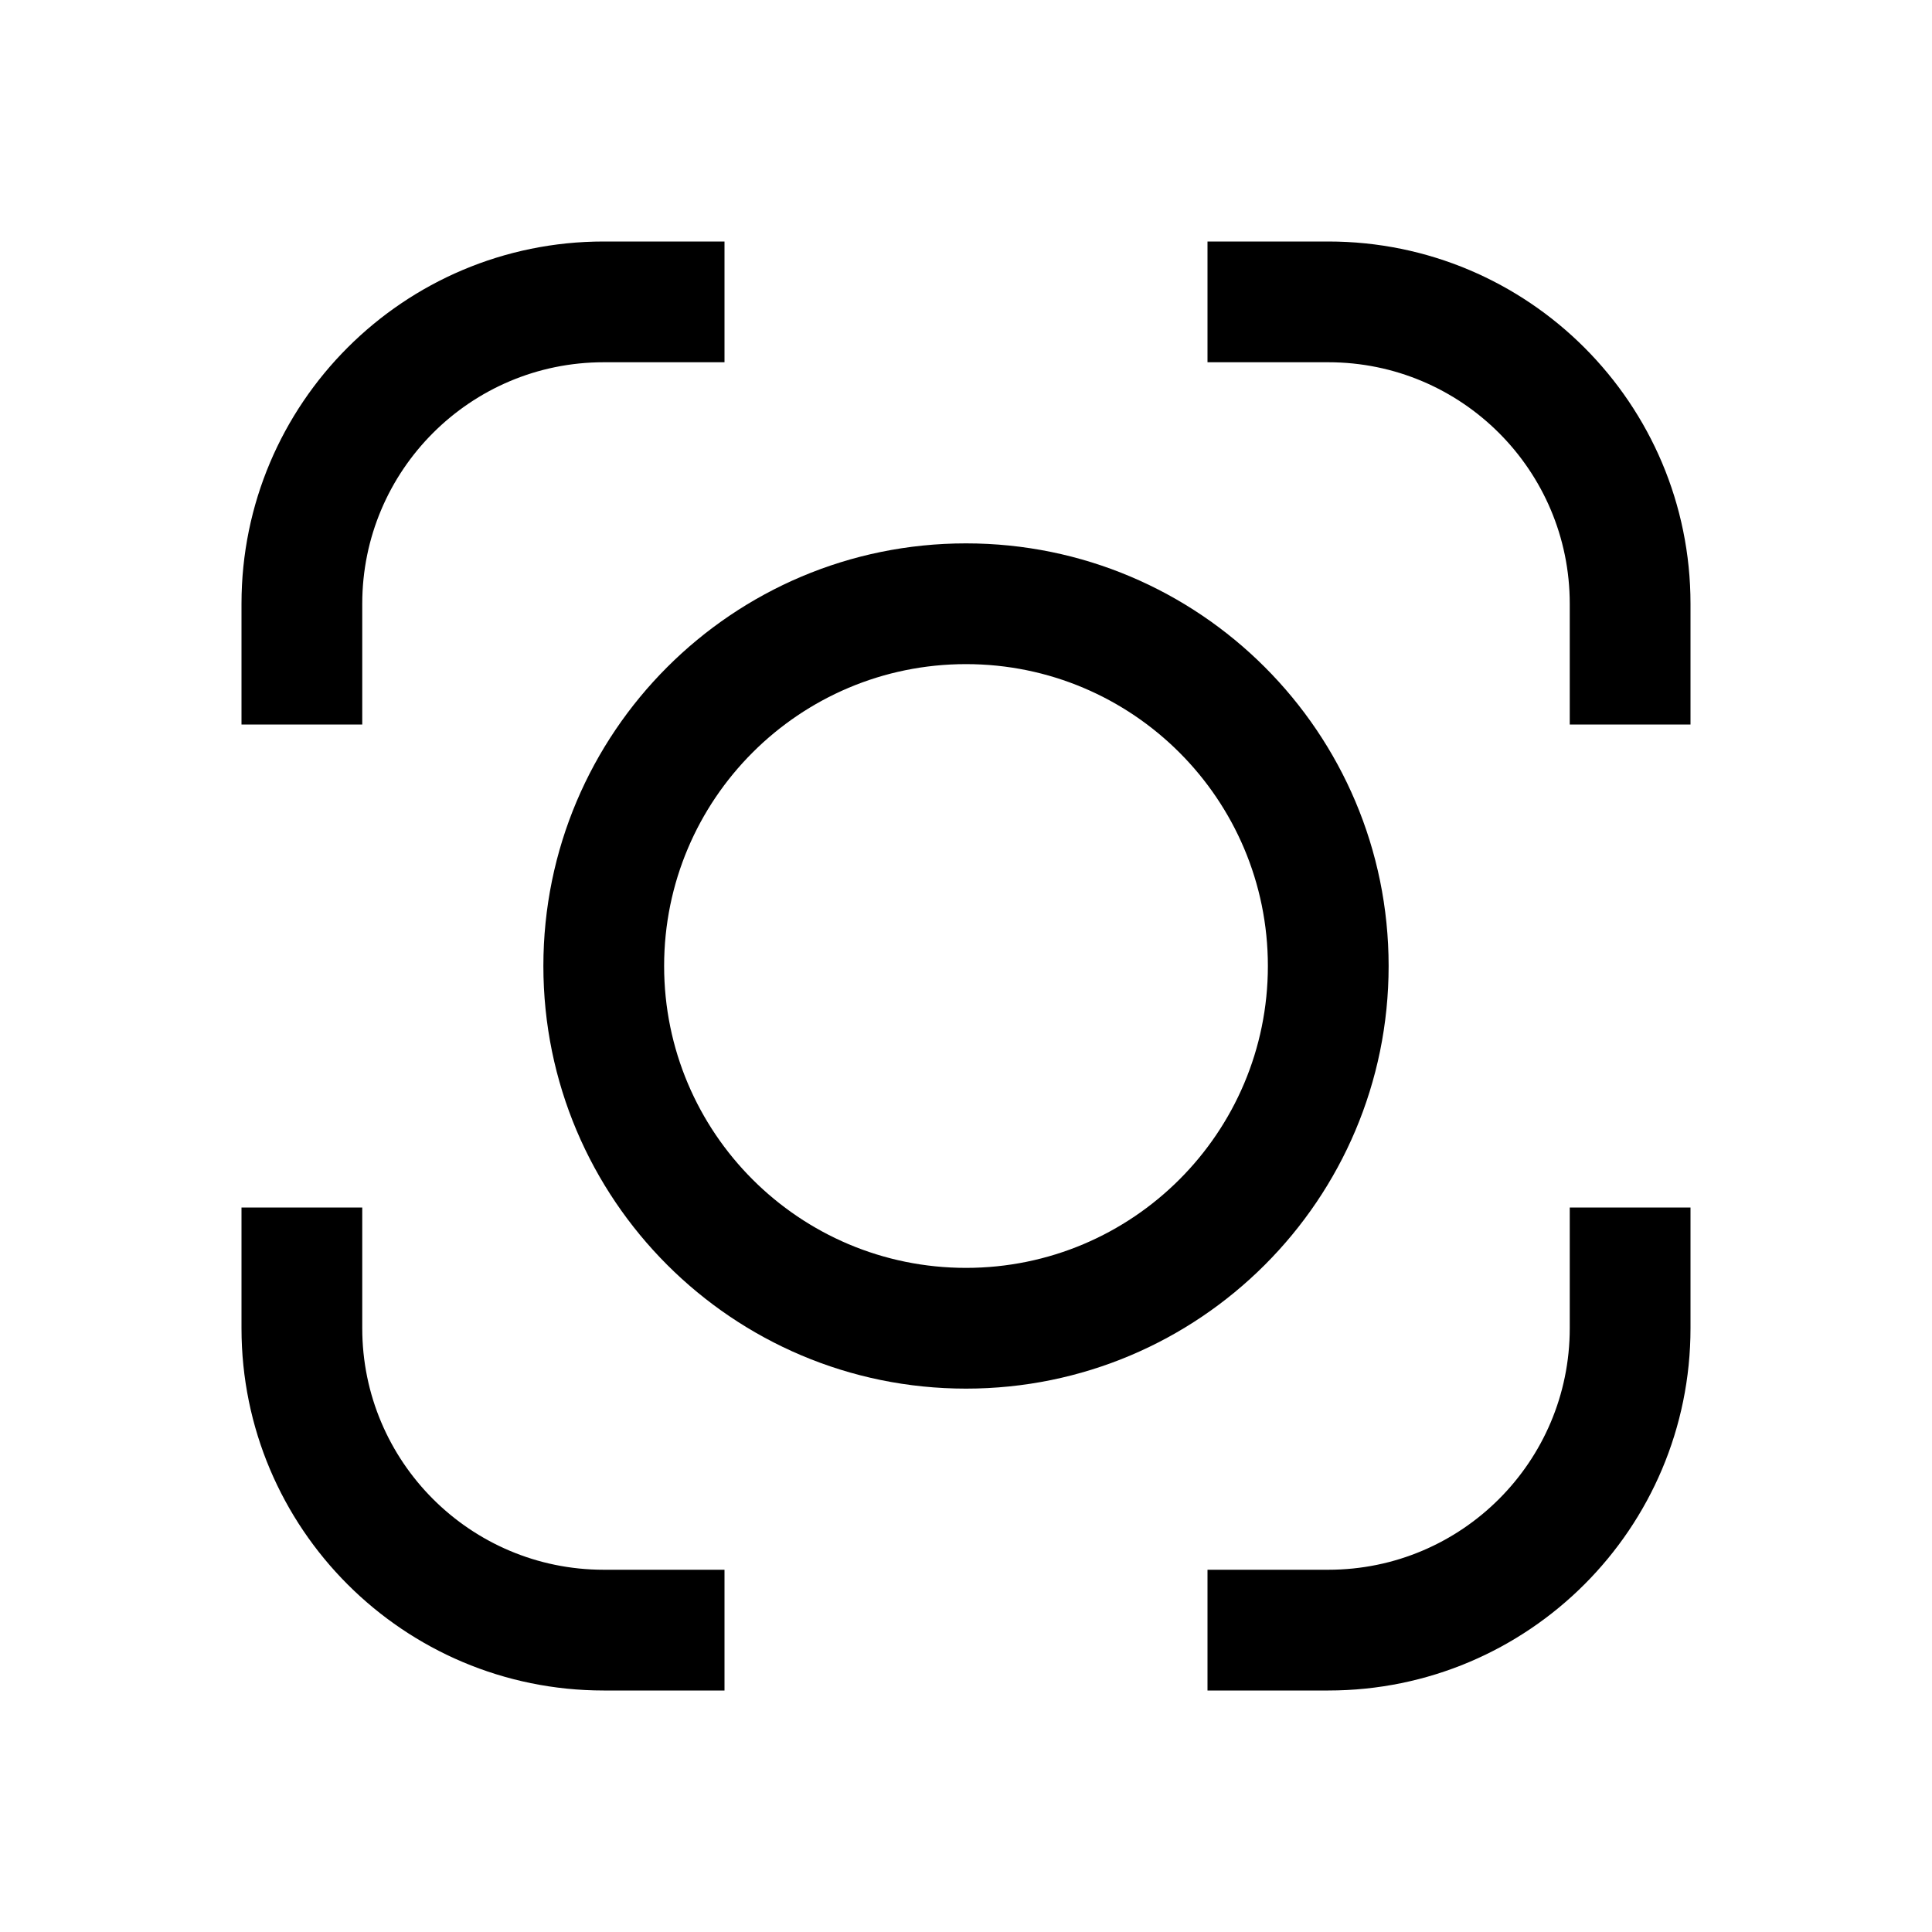
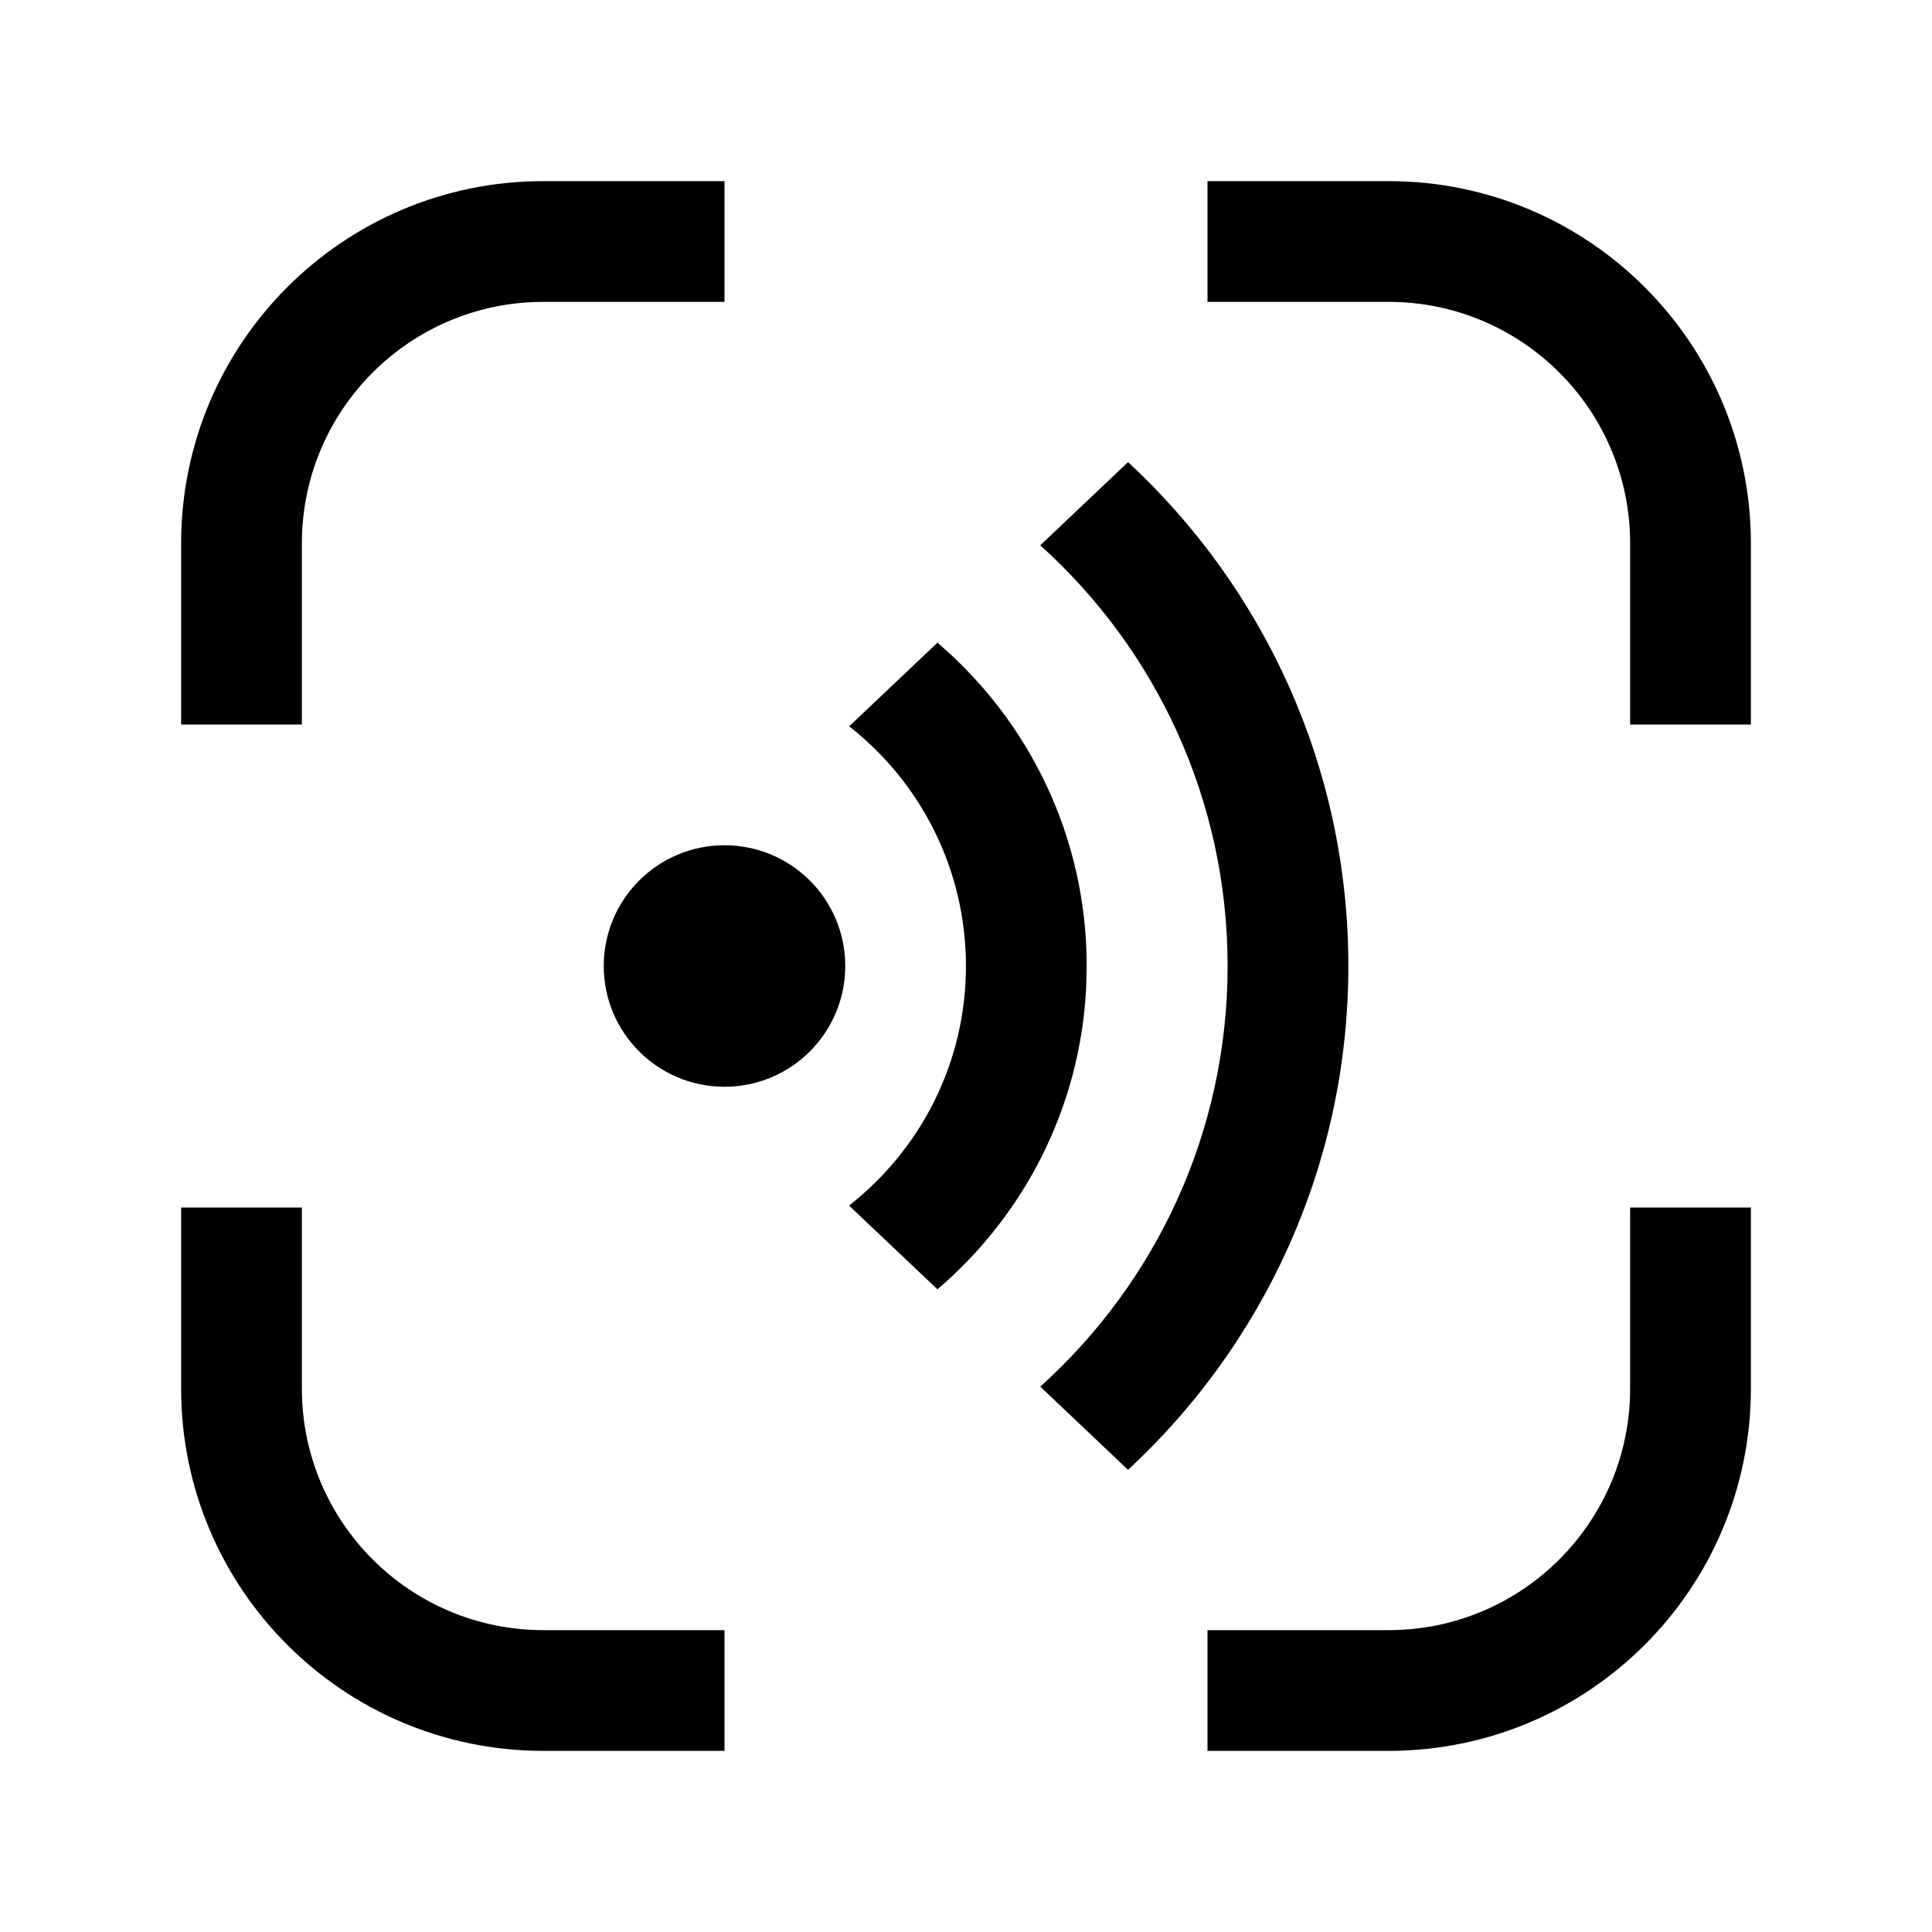
<svg xmlns="http://www.w3.org/2000/svg" width="32" height="32" viewBox="0 0 32 32" fill="none">
  <rect width="32" height="32" fill="none" />
-   <path d="M6 22C6 24.209 7.791 26 10 26H12V28H10C6.686 28 4 25.314 4 22V20H6V22Z" fill="#000000" />
-   <path d="M28 22C28 25.314 25.314 28 22 28H20V26H22C24.209 26 26 24.209 26 22V20H28V22Z" fill="#000000" />
-   <path d="M16 9C19.866 9 23 12.134 23 16C23 19.866 19.866 23 16 23C12.134 23 9 19.866 9 16C9 12.134 12.134 9 16 9ZM16 11C13.239 11 11 13.239 11 16C11 18.761 13.239 21 16 21C18.761 21 21 18.761 21 16C21 13.239 18.761 11 16 11Z" fill="#000000" />
-   <path d="M12 6H10C7.791 6 6 7.791 6 10V12H4V10C4 6.686 6.686 4 10 4H12V6Z" fill="#000000" />
-   <path d="M22 4C25.314 4 28 6.686 28 10V12H26V10C26 7.791 24.209 6 22 6H20V4H22Z" fill="#000000" />
+   <path d="M5 23C5 25.209 6.791 27 9 27H12V29H9C5.686 29 3 26.314 3 23V20H5V23Z" fill="#000000" />
+   <path d="M29 23C29 26.314 26.314 29 23 29H20V27H23C25.209 27 27 25.209 27 23V20H29V23Z" fill="#000000" />
+   <path d="M18.684 7.654C20.927 9.732 22.333 12.701 22.333 16C22.333 19.299 20.927 22.267 18.684 24.345L17.23 22.967C19.135 21.251 20.333 18.766 20.333 16C20.333 13.234 19.135 10.748 17.23 9.032L18.684 7.654Z" fill="#000000" />
+   <path d="M15.527 10.645C17.039 11.936 17.999 13.856 17.999 16L17.99 16.362C17.889 18.36 16.954 20.137 15.527 21.355L14.063 19.968C15.241 19.045 15.999 17.612 15.999 16C15.999 14.388 15.242 12.953 14.065 12.03L15.527 10.645Z" fill="#000000" />
+   <path d="M12 14C13.105 14 14 14.895 14 16C14 17.105 13.105 18 12 18C10.895 18 10 17.105 10 16C10 14.895 10.895 14 12 14Z" fill="#000000" />
+   <path d="M12 5H9C6.791 5 5 6.791 5 9V12H3V9C3 5.686 5.686 3 9 3H12V5Z" fill="#000000" />
+   <path d="M23 3C26.314 3 29 5.686 29 9V12H27V9C27 6.791 25.209 5 23 5H20V3H23Z" fill="#000000" />
</svg>
